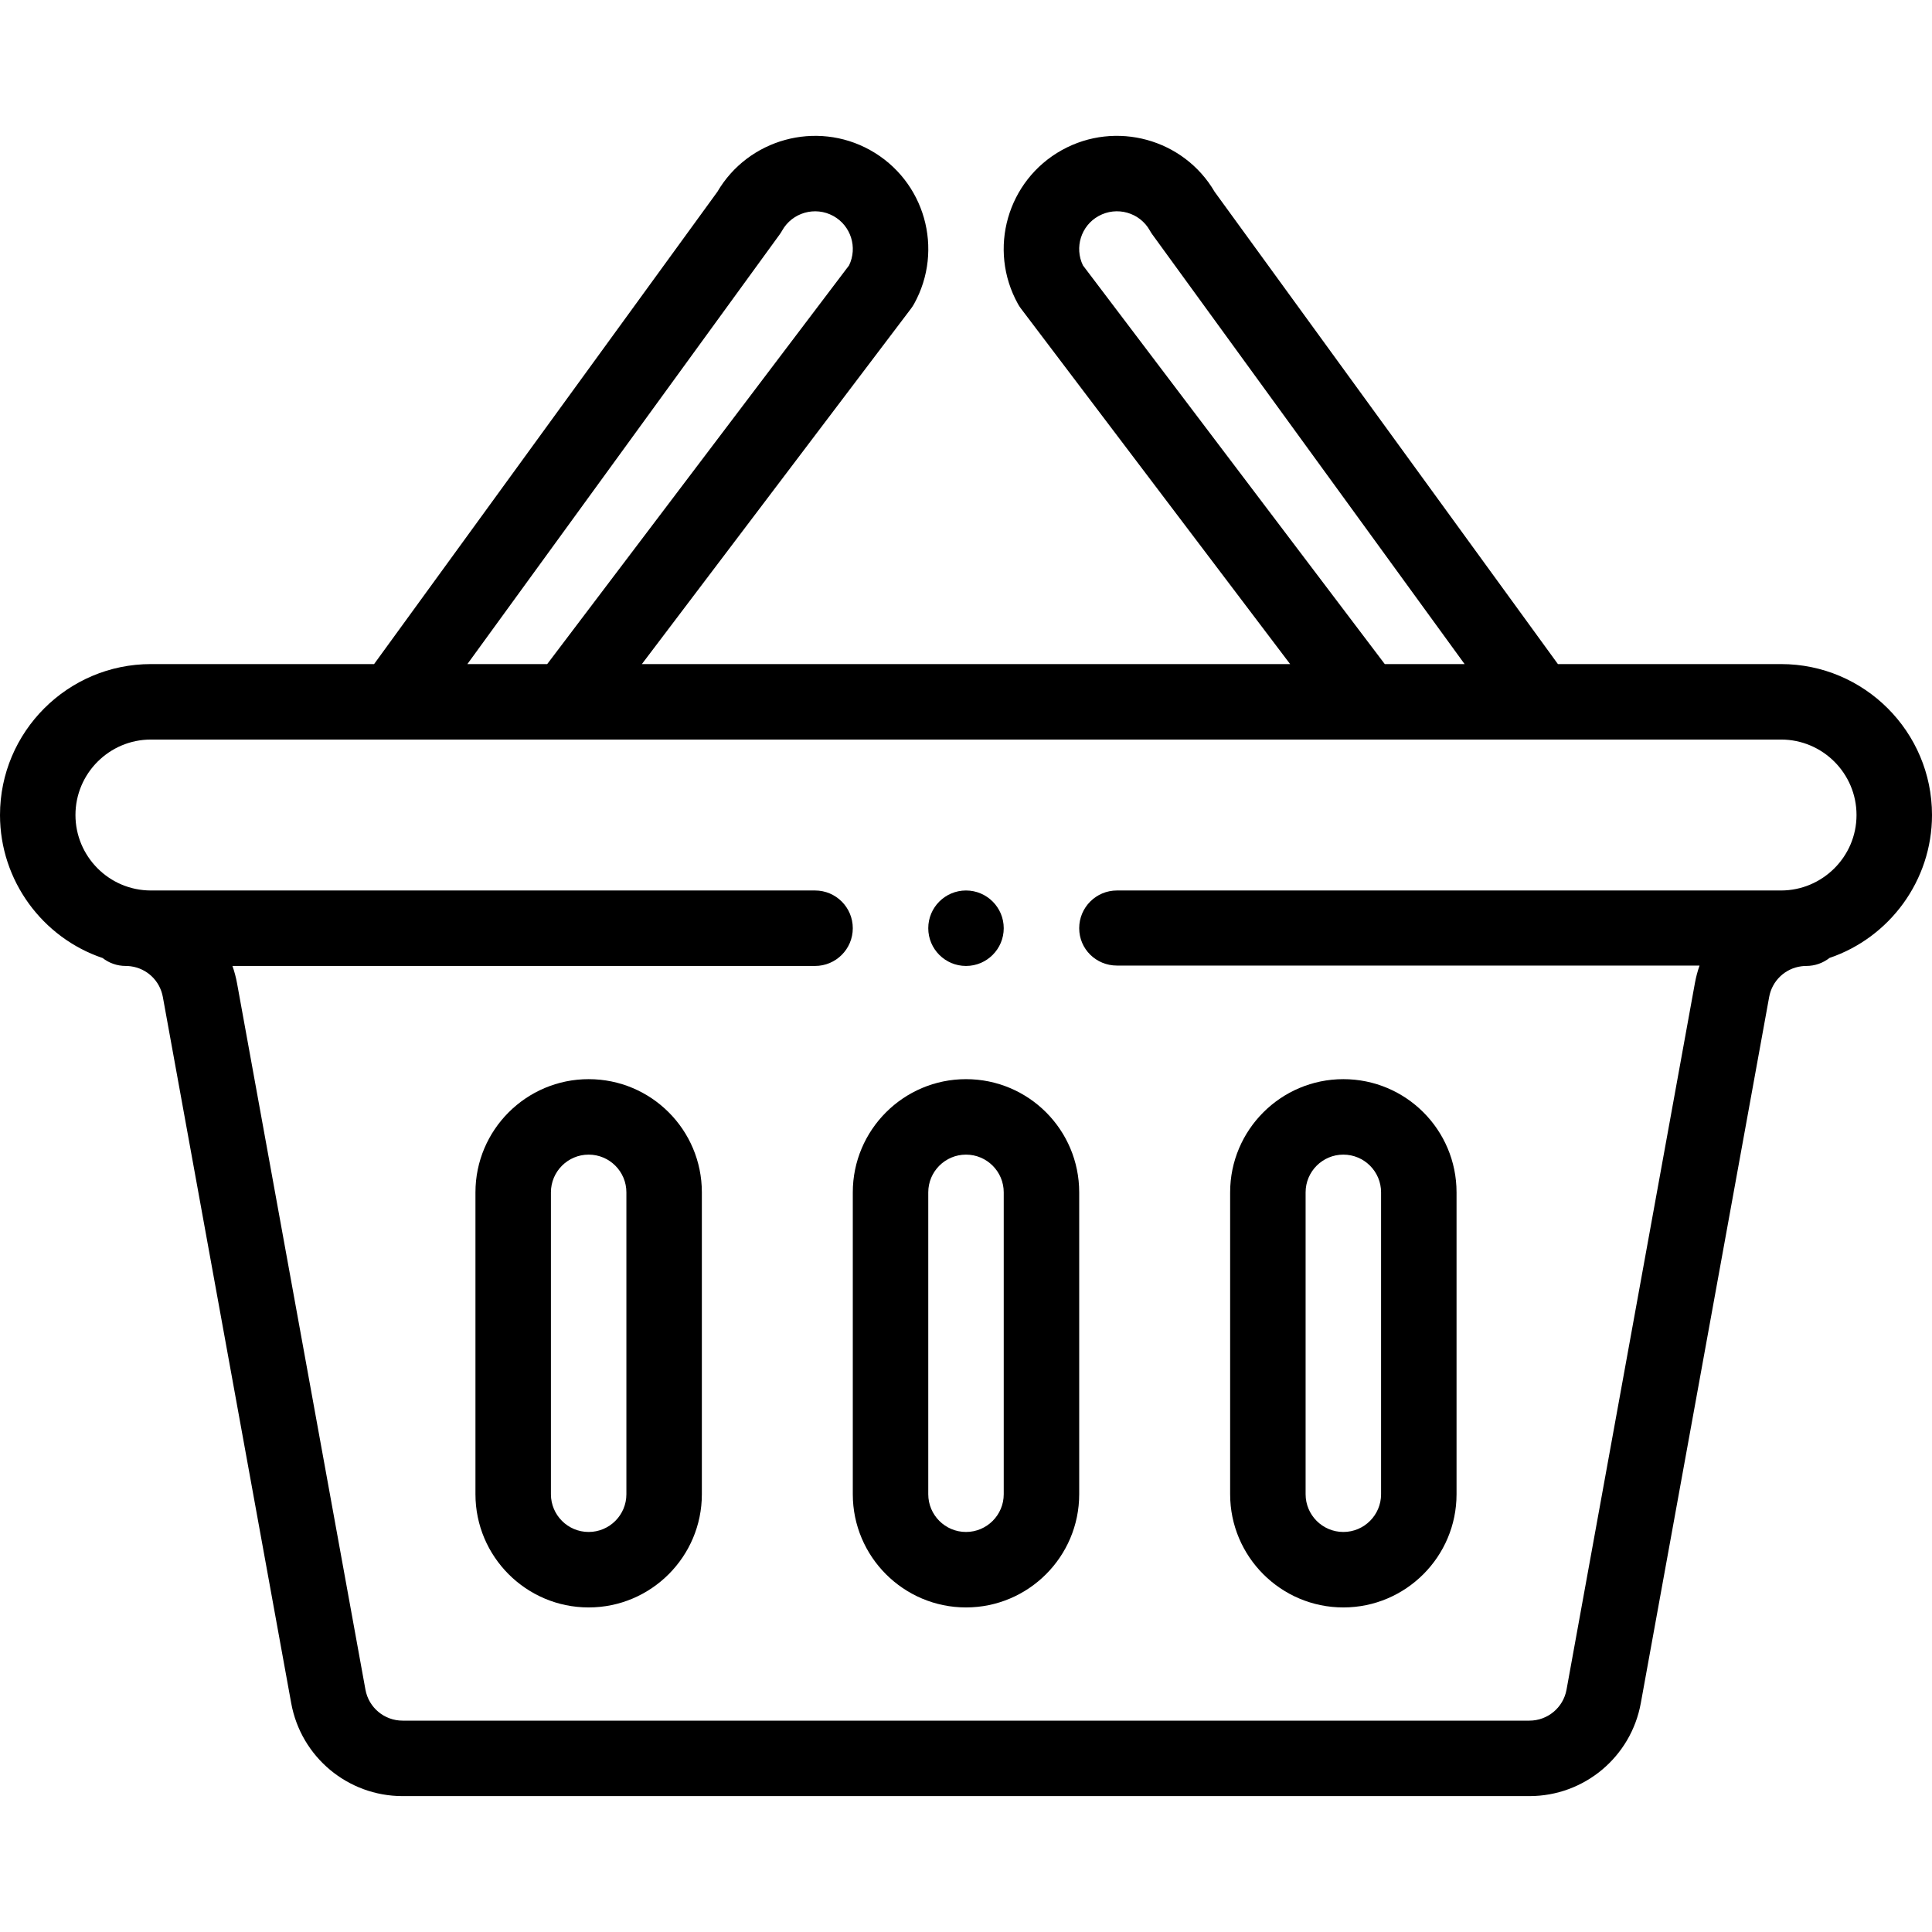
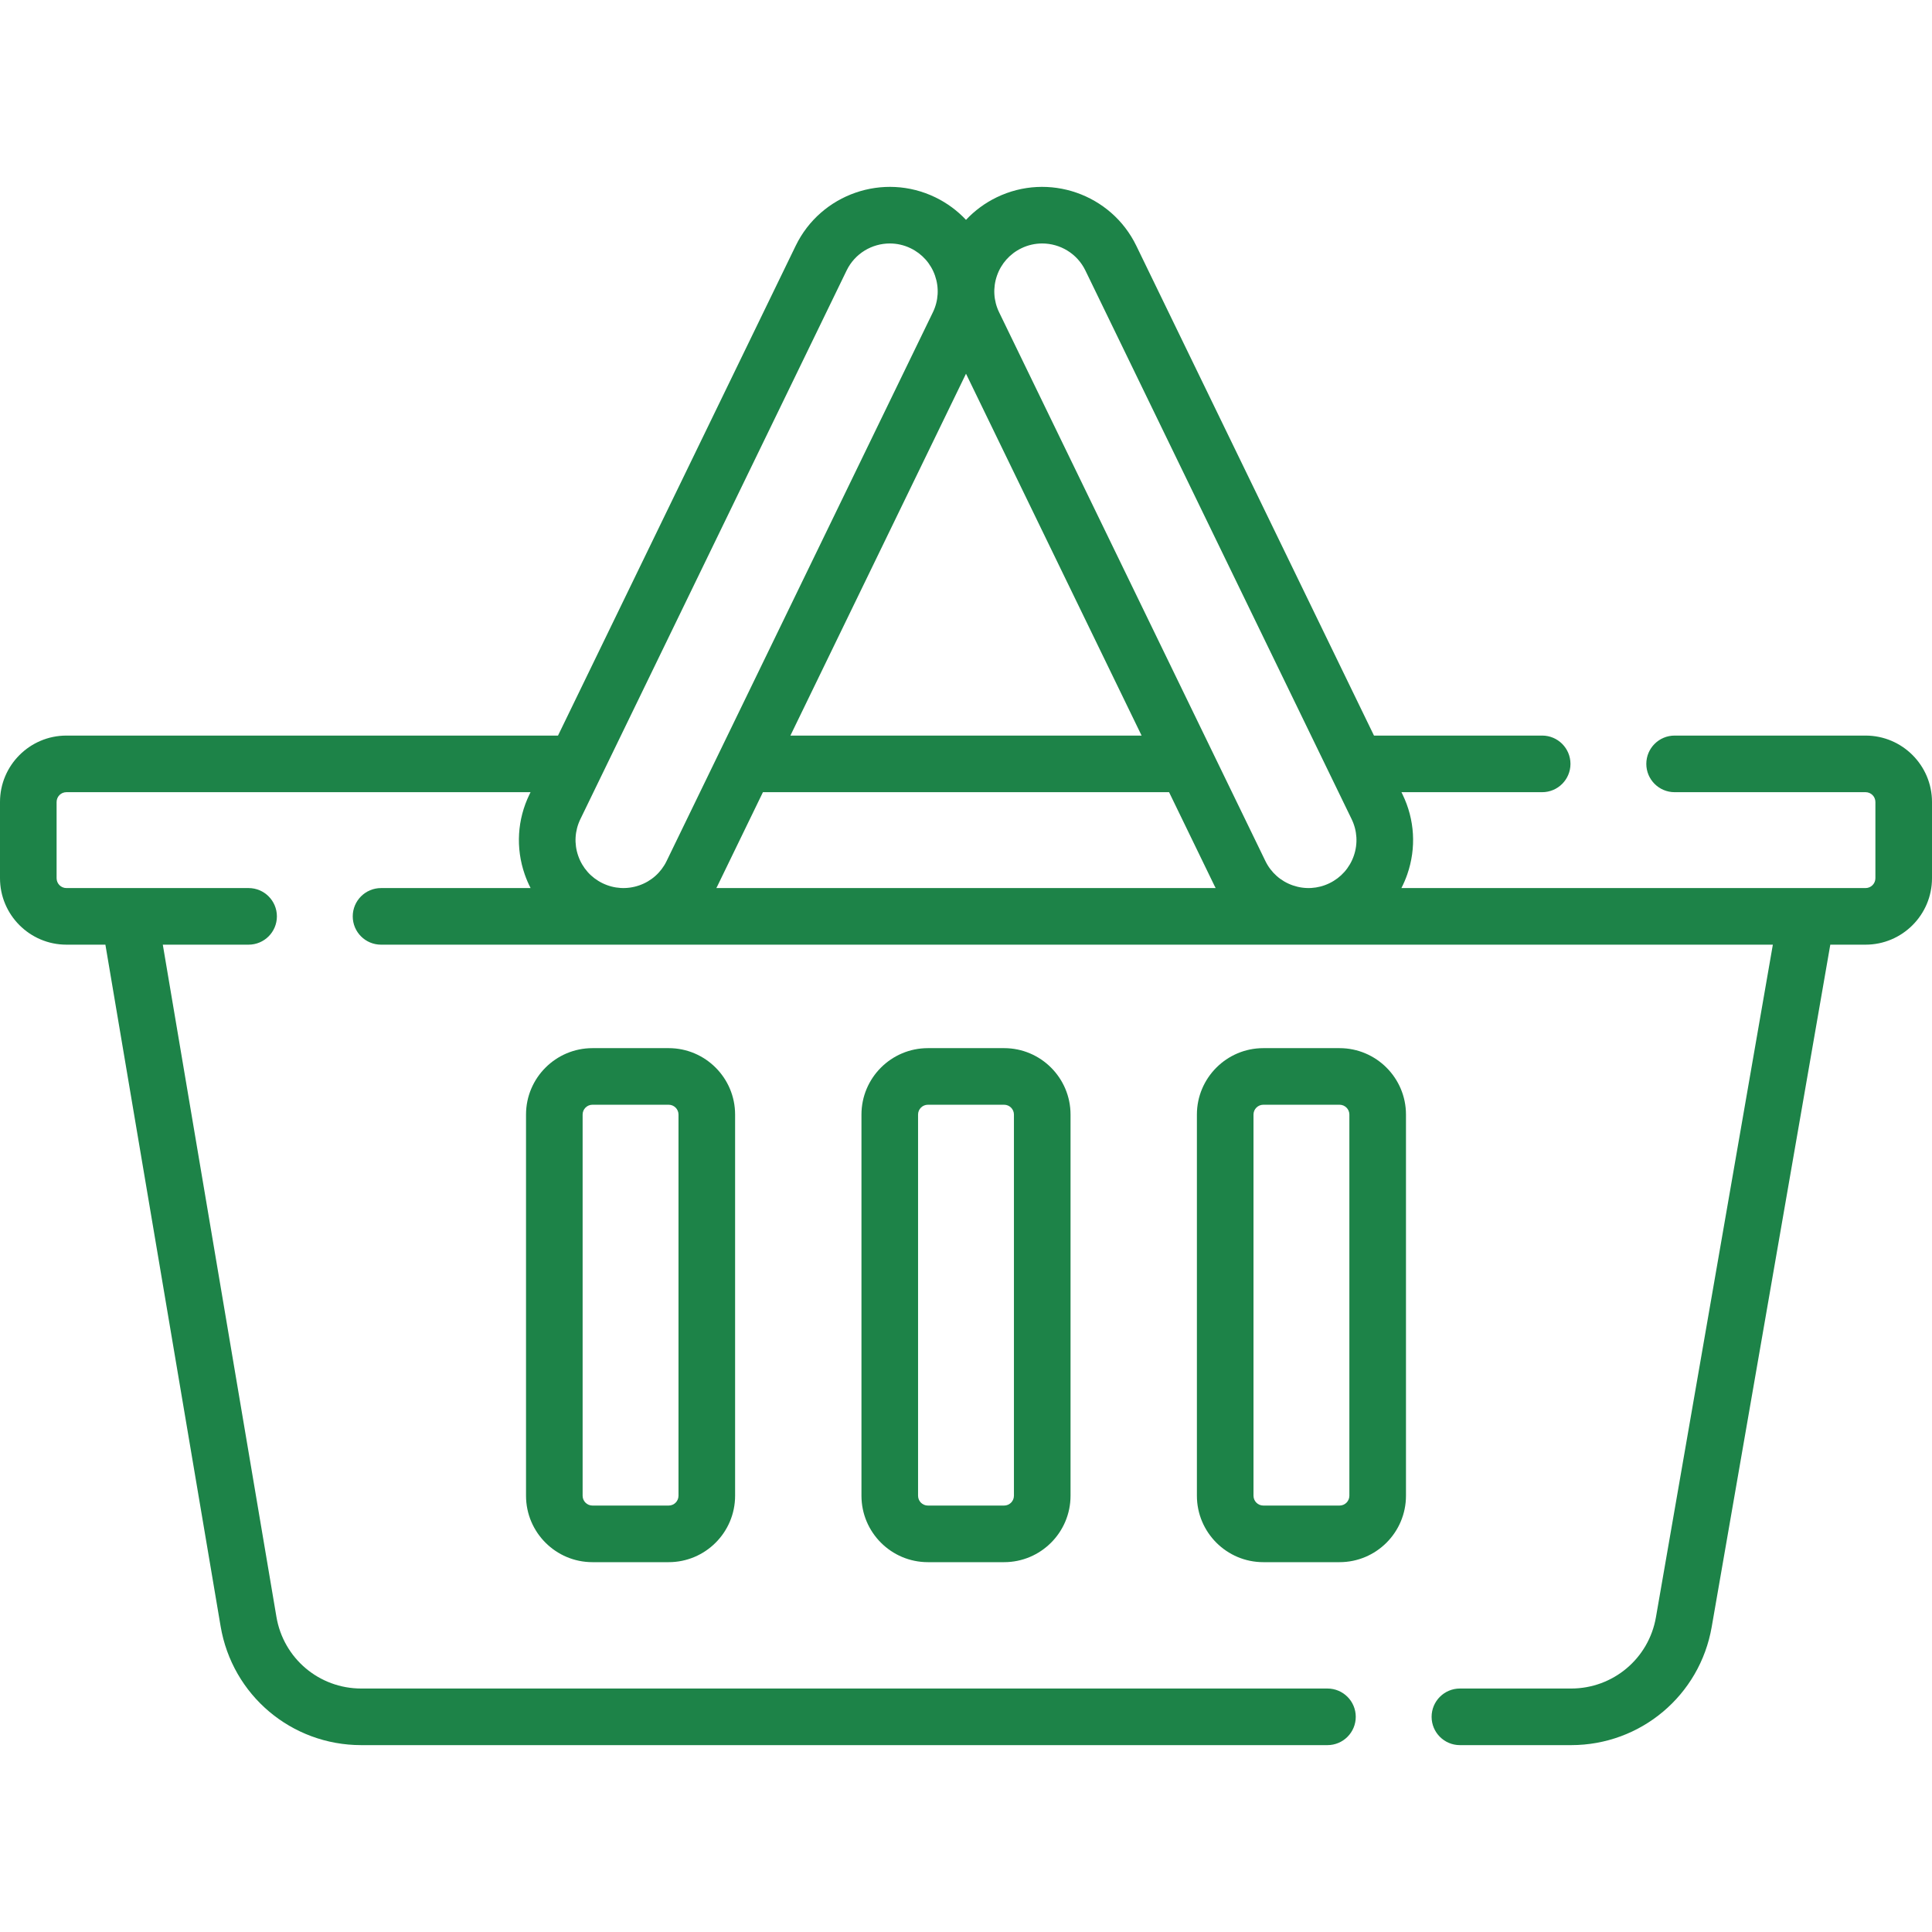
- <svg xmlns="http://www.w3.org/2000/svg" viewBox="0 -36 512.001 512">
-   <path d="m256 219.988c5.52 0 10-4.48 10-10s-4.48-10-10-10-10 4.48-10 10 4.48 10 10 10zm0 0" />
-   <path d="m472 139.988h-59.137l-90.969-125.152c-8.172-14.004-26.172-18.988-40.469-11.07-14.492 8.051-19.703 26.305-11.648 40.801.23.41.484.805.77 1.18l71.352 94.242h-171.797l71.352-94.242c.281-.375.539-.77.77-1.18 8.035-14.461 2.883-32.73-11.66-40.809-14.266-7.902-32.266-2.922-40.453 11.07l-90.973 125.16h-59.137c-22.055 0-40 17.945-40 40 0 17.395 11.289 32.539 27.191 37.898 1.695 1.312 3.812 2.102 6.117 2.102.461 0 .895.027 1.348.09 4.305.578 7.715 3.844 8.496 8.117l34.02 187.164c2.598 14.27 15.012 24.629 29.52 24.629h298.617c14.508 0 26.922-10.359 29.52-24.633l34.02-187.156c.781-4.277 4.195-7.543 8.516-8.121.438-.062.871-.09 1.328-.09 2.32 0 4.453-.797 6.148-2.125 15.914-5.395 27.16-20.512 27.16-37.875 0-22.055-17.945-40-40-40zm-185.012-105.66c-2.285-4.73-.512-10.492 4.137-13.07 4.84-2.684 10.941-.953 13.609 3.855.195.359.418.703.656 1.031l82.746 113.844h-21.156zm-80.379-8.18c.238-.328.453-.668.652-1.02 2.676-4.812 8.781-6.547 13.602-3.879 4.656 2.586 6.438 8.34 4.148 13.078l-79.992 105.66h-21.156zm265.391 173.84h-176c-5.523 0-10 4.477-10 10 0 5.523 4.477 9.898 10 9.898h154.398c-.523 1.492-.938 3.039-1.227 4.633l-34.023 187.258c-.863 4.758-5.004 8.211-9.84 8.211h-298.617c-4.84 0-8.977-3.453-9.844-8.207l-34.02-187.164c-.289-1.594-.703-3.141-1.227-4.629h154.398c5.523 0 10-4.477 10-10 0-5.523-4.477-10-10-10h-176c-11.121 0-20-9.062-20-20 0-11.027 8.973-20 20-20h432c11.027 0 20 8.973 20 20 0 11.105-9.086 20-20 20zm0 0" />
-   <path d="m256 249.988c-16.543 0-30 13.457-30 30v80c0 16.543 13.457 30 30 30s30-13.457 30-30v-80c0-16.574-13.426-30-30-30zm10 110c0 5.516-4.484 10-10 10s-10-4.484-10-10v-80c0-5.516 4.484-10 10-10 5.52 0 10 4.48 10 10zm0 0" />
-   <path d="m356 389.988c16.543 0 30-13.457 30-30v-80c0-16.574-13.426-30-30-30-16.543 0-30 13.457-30 30v80c0 16.543 13.457 30 30 30zm-10-110c0-5.516 4.484-10 10-10 5.52 0 10 4.48 10 10v80c0 5.516-4.484 10-10 10s-10-4.484-10-10zm0 0" />
-   <path d="m156 249.988c-16.543 0-30 13.457-30 30v80c0 16.543 13.457 30 30 30s30-13.457 30-30v-80c0-16.574-13.426-30-30-30zm10 110c0 5.516-4.484 10-10 10s-10-4.484-10-10v-80c0-5.516 4.484-10 10-10 5.52 0 10 4.477 10 10zm0 0" />
+ <svg xmlns="http://www.w3.org/2000/svg" style="isolation:isolate" viewBox="0 0 512 512" width="512pt" height="512pt">
+   <defs>
+     <clipPath id="_clipPath_cO8pWHggQhjs99LtGVu5mjsZ8E5wumOn">
+       <rect width="512" height="512" />
+     </clipPath>
+   </defs>
+   <g clip-path="url(#_clipPath_cO8pWHggQhjs99LtGVu5mjsZ8E5wumOn)">
+     <g>
+       <g>
+         <path d=" M 157.004 277.769 C 147.298 277.769 139.402 285.665 139.402 295.371 L 139.402 396.388 C 139.402 406.094 147.298 413.99 157.004 413.99 L 177.208 413.99 C 186.914 413.99 194.81 406.094 194.81 396.388 L 194.81 295.37 C 194.81 285.665 186.914 277.768 177.208 277.768 L 157.004 277.768 L 157.004 277.769 Z  M 179.809 295.37 L 179.809 396.387 C 179.809 397.822 178.642 398.989 177.207 398.989 L 157.003 398.989 C 155.568 398.989 154.401 397.822 154.401 396.387 L 154.401 295.37 C 154.401 293.935 155.568 292.768 157.003 292.768 L 177.207 292.768 C 178.642 292.769 179.809 293.936 179.809 295.37 Z " fill="rgb(29,131,72)" />
+         <path d=" M 245.898 277.769 C 236.192 277.769 228.296 285.665 228.296 295.371 L 228.296 396.388 C 228.296 406.094 236.192 413.99 245.898 413.99 L 266.101 413.99 C 275.807 413.99 283.703 406.094 283.703 396.388 L 283.703 295.37 C 283.703 285.665 275.807 277.768 266.101 277.768 L 245.898 277.768 L 245.898 277.769 Z  M 268.703 295.37 L 268.703 396.387 C 268.703 397.822 267.536 398.989 266.101 398.989 L 245.898 398.989 C 244.463 398.989 243.296 397.822 243.296 396.387 L 243.296 295.37 C 243.296 293.935 244.463 292.768 245.898 292.768 L 266.101 292.768 C 267.536 292.769 268.703 293.936 268.703 295.37 Z " fill="rgb(29,131,72)" />
+         <path d=" M 354.996 277.769 L 334.792 277.769 C 325.086 277.769 317.19 285.665 317.19 295.371 L 317.19 396.388 C 317.19 406.094 325.086 413.99 334.792 413.99 L 354.996 413.99 C 364.702 413.99 372.598 406.094 372.598 396.388 L 372.598 295.37 C 372.598 285.665 364.702 277.769 354.996 277.769 Z  M 357.598 396.387 C 357.598 397.822 356.431 398.989 354.996 398.989 L 334.792 398.989 C 333.357 398.989 332.19 397.822 332.19 396.387 L 332.19 295.37 C 332.19 293.935 333.357 292.768 334.792 292.768 L 354.996 292.768 C 356.431 292.768 357.598 293.935 357.598 295.37 L 357.598 396.387 Z " fill="rgb(29,131,72)" />
+         <path d=" M 494.4 194.937 L 443.79 194.937 C 439.648 194.937 436.29 198.294 436.29 202.437 C 436.29 206.58 439.648 209.937 443.79 209.937 L 494.4 209.937 C 495.834 209.937 497 211.103 497 212.537 L 497 232.737 C 497 234.175 495.833 235.346 494.4 235.346 L 371.386 235.346 C 371.985 234.18 372.508 232.966 372.945 231.706 C 375.368 224.714 374.924 217.197 371.693 210.54 L 371.4 209.936 L 408.69 209.936 C 412.832 209.936 416.19 206.579 416.19 202.436 C 416.19 198.293 412.832 194.936 408.69 194.936 L 364.121 194.936 L 301.132 65.129 C 294.462 51.387 277.854 45.633 264.114 52.3 C 261.018 53.802 258.287 55.828 256 58.264 C 253.713 55.829 250.982 53.802 247.886 52.3 C 234.143 45.632 217.537 51.387 210.868 65.129 L 147.879 194.937 L 17.6 194.937 C 7.895 194.937 0 202.833 0 212.537 L 0 232.737 C 0 242.447 7.896 250.346 17.6 250.346 L 27.931 250.346 L 58.464 430.976 C 61.546 449.229 77.223 462.477 95.74 462.477 L 351.79 462.477 C 355.932 462.477 359.29 459.12 359.29 454.977 C 359.29 450.834 355.932 447.477 351.79 447.477 L 95.74 447.477 C 84.57 447.477 75.114 439.487 73.255 428.477 L 43.144 250.346 L 65.88 250.346 C 70.022 250.346 73.38 246.989 73.38 242.846 C 73.38 238.703 70.022 235.346 65.88 235.346 L 17.6 235.346 C 16.166 235.346 15 234.175 15 232.737 L 15 212.537 C 15 211.103 16.167 209.937 17.6 209.937 L 140.6 209.937 L 140.307 210.541 C 137.077 217.198 136.632 224.715 139.055 231.707 C 139.492 232.967 140.015 234.181 140.614 235.347 L 100.98 235.347 C 96.838 235.347 93.48 238.704 93.48 242.847 C 93.48 246.99 96.838 250.347 100.98 250.347 L 469.824 250.347 L 438.84 428.583 C 436.939 439.53 427.489 447.477 416.37 447.477 L 386.89 447.477 C 382.748 447.477 379.39 450.834 379.39 454.977 C 379.39 459.12 382.748 462.477 386.89 462.477 L 416.37 462.477 C 434.801 462.477 450.467 449.302 453.619 431.151 L 485.049 250.346 L 494.4 250.346 C 504.105 250.346 512 242.447 512 232.737 L 512 212.537 C 512 202.832 504.104 194.937 494.4 194.937 L 494.4 194.937 Z  M 264.205 73.065 C 265.316 69.859 267.609 67.277 270.662 65.796 C 272.444 64.931 274.329 64.522 276.188 64.522 C 280.904 64.522 285.443 67.159 287.637 71.678 L 358.198 217.089 C 359.679 220.142 359.883 223.588 358.772 226.794 C 357.661 230 355.367 232.582 352.315 234.063 C 349.262 235.546 345.815 235.749 342.609 234.637 C 339.403 233.527 336.822 231.233 335.34 228.18 L 264.779 82.77 C 263.298 79.717 263.094 76.271 264.205 73.065 L 264.205 73.065 Z  M 256 99.037 L 302.536 194.937 L 209.464 194.937 L 256 99.037 Z  M 224.363 71.678 C 226.557 67.157 231.095 64.522 235.812 64.522 C 237.67 64.522 239.557 64.932 241.338 65.796 C 244.39 67.276 246.684 69.858 247.795 73.065 C 248.906 76.271 248.702 79.717 247.221 82.77 L 176.66 228.18 C 175.179 231.233 172.598 233.527 169.391 234.637 C 166.185 235.748 162.738 235.546 159.685 234.063 C 156.633 232.583 154.339 230.001 153.228 226.794 C 152.117 223.588 152.321 220.142 153.802 217.089 L 224.363 71.678 Z  M 190.155 234.729 L 202.185 209.937 L 309.815 209.937 L 321.845 234.729 C 321.946 234.938 322.057 235.14 322.163 235.346 L 189.837 235.346 C 189.943 235.14 190.053 234.938 190.155 234.729 L 190.155 234.729 Z " fill="rgb(29,131,72)" />
+       </g>
+     </g>
+   </g>
</svg>
